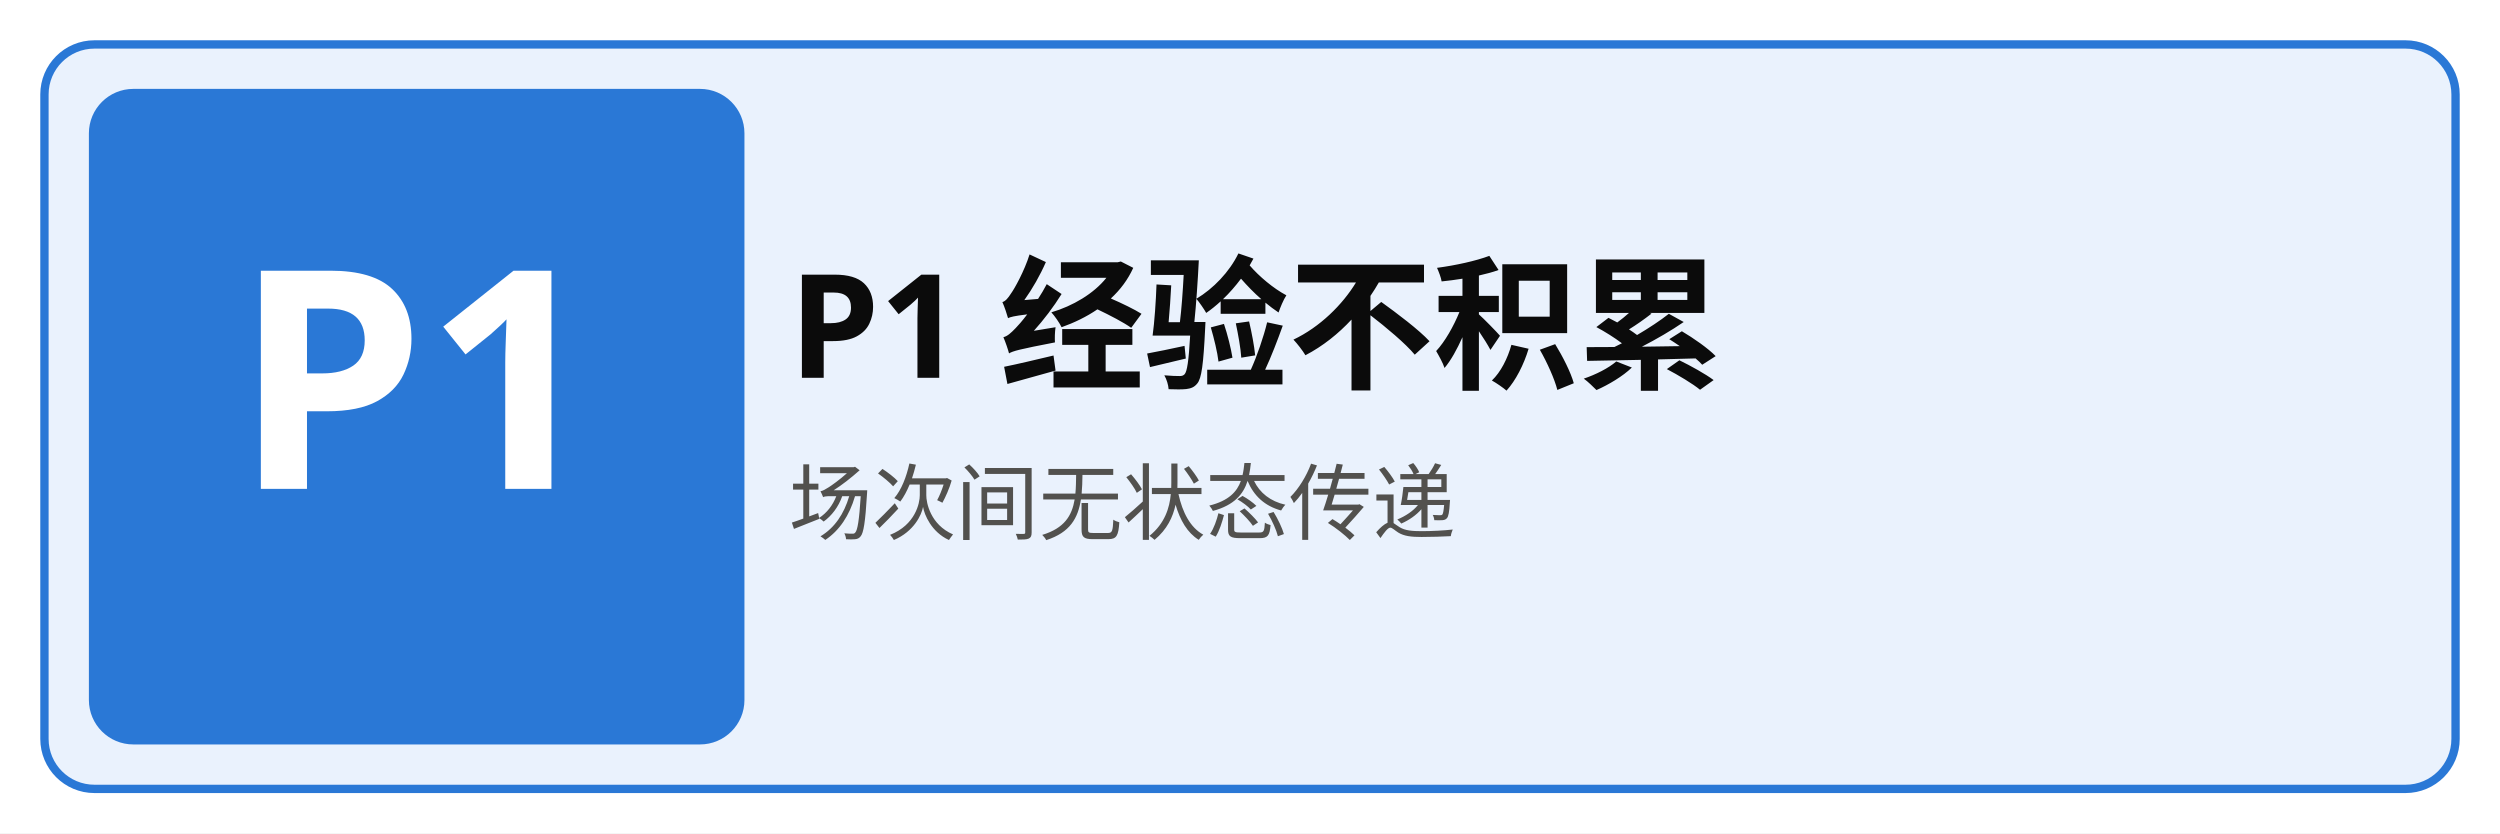
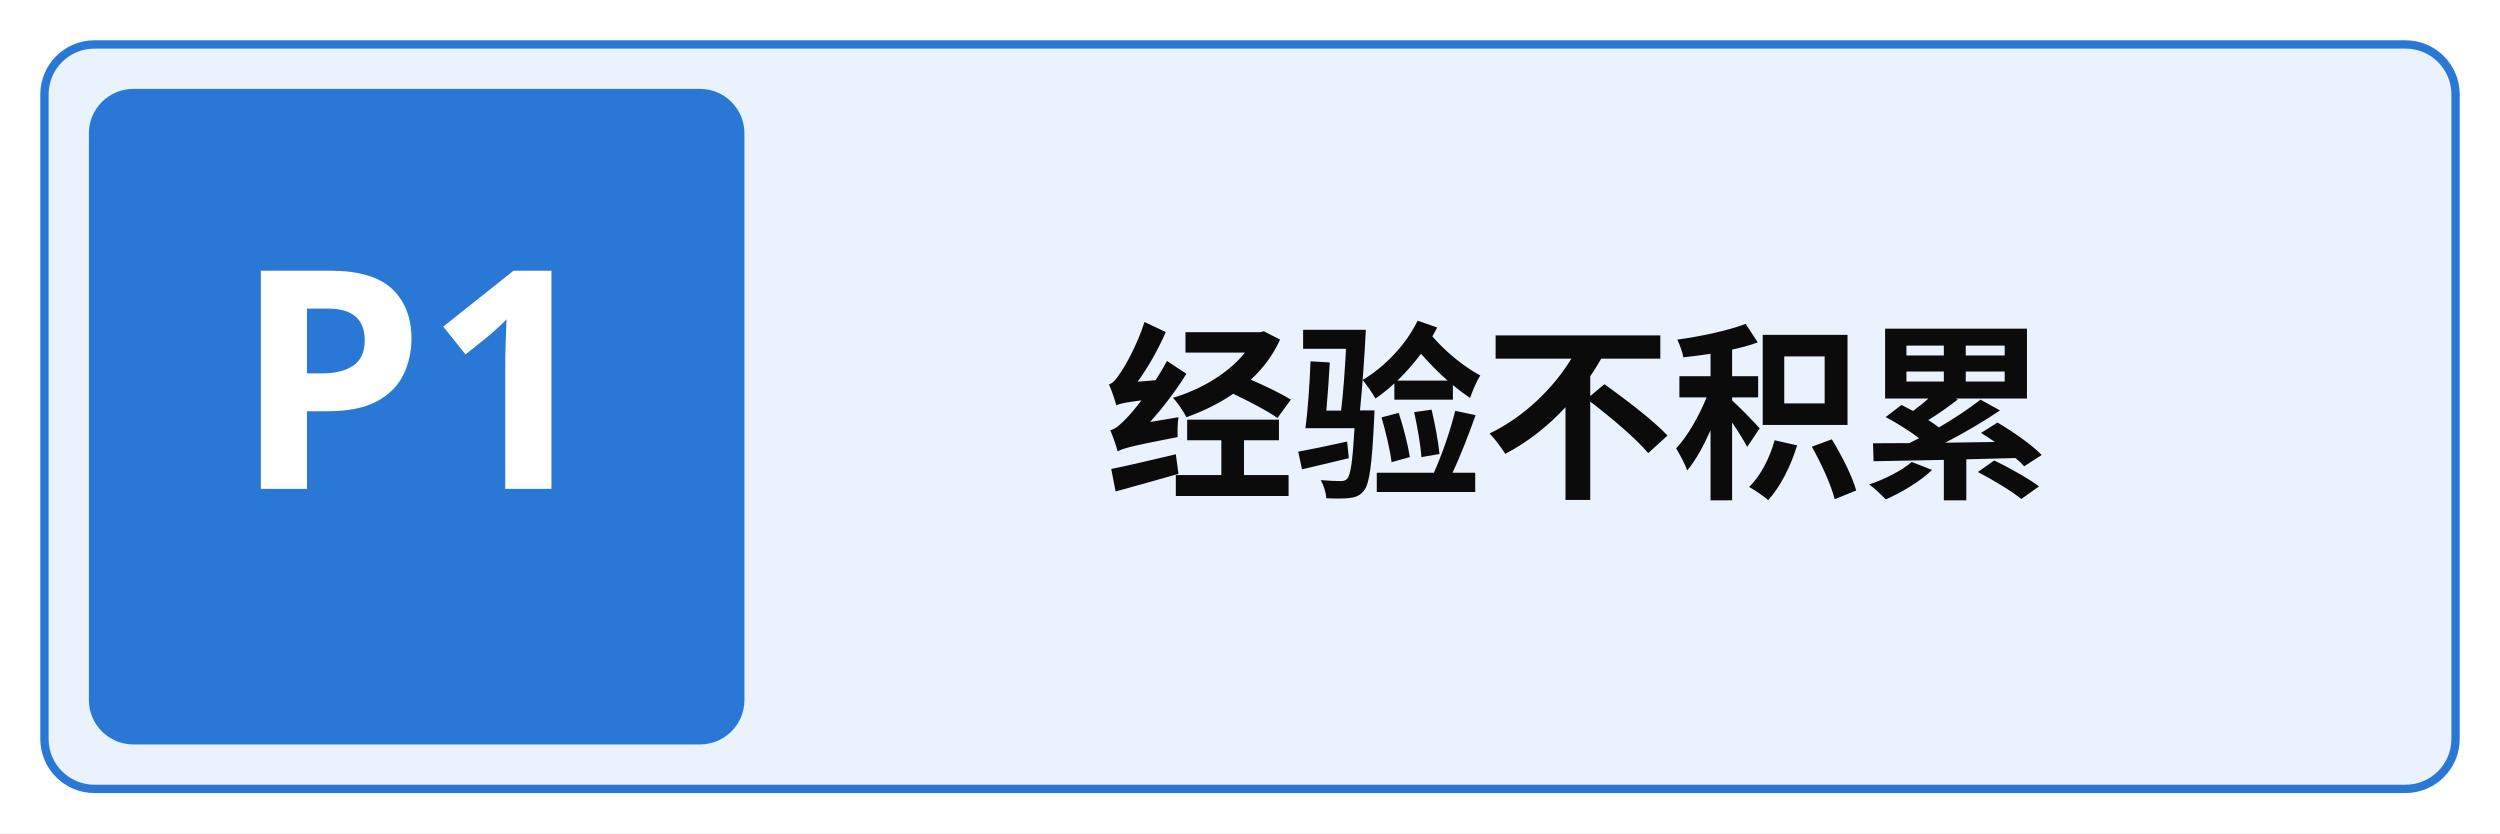
<svg xmlns="http://www.w3.org/2000/svg" width="900" height="300" viewBox="0 0 900 300">
  <defs>
    <marker id="arw" viewBox="0 0 10 10" refX="9" refY="5" markerWidth="5" markerHeight="5" orient="auto-start-reverse">
      <path d="M0,0 L10,5 L0,10 z" fill="#52514E" />
    </marker>
    <marker id="arwb" viewBox="0 0 10 10" refX="9" refY="5" markerWidth="5" markerHeight="5" orient="auto-start-reverse">
      <path d="M0,0 L10,5 L0,10 z" fill="#2A78D6" />
    </marker>
  </defs>
  <rect x="0" y="0" width="900" height="300" fill="#FFFFFF" />
  <rect x="16" y="16" width="868" height="268" rx="18" fill="#EAF2FD" stroke="#2A78D6" stroke-width="3" />
  <rect x="32" y="32" width="236" height="236" rx="16" fill="#2A78D6" />
  <text x="150.0" y="176.0" font-size="110px" font-weight="700" fill="#FFFFFF" text-anchor="middle" font-family="Microsoft YaHei, SimHei, sans-serif">P1</text>
-   <text x="284" y="136.0" font-size="52px" font-weight="700" fill="#0B0B0B" font-family="Microsoft YaHei, SimHei, sans-serif">P1 经验不积累</text>
-   <text x="284" y="192.0" font-size="30px" font-weight="400" fill="#52514E" font-family="Microsoft YaHei, SimHei, sans-serif">场次间无状态传递</text>
+   <text x="568.0" y="174.0" font-size="68px" font-weight="700" fill="#0B0B0B" text-anchor="middle" font-family="Microsoft YaHei, SimHei, sans-serif">经验不积累</text>
</svg>
